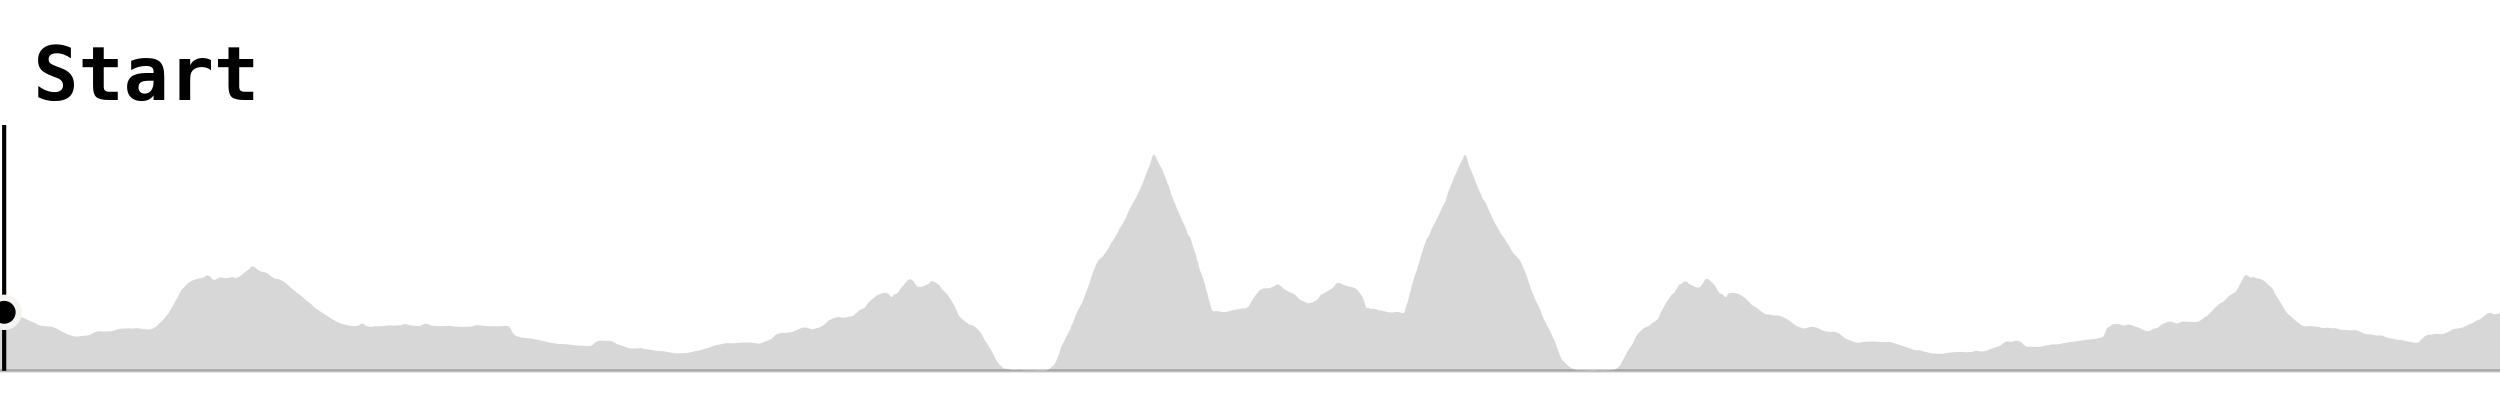
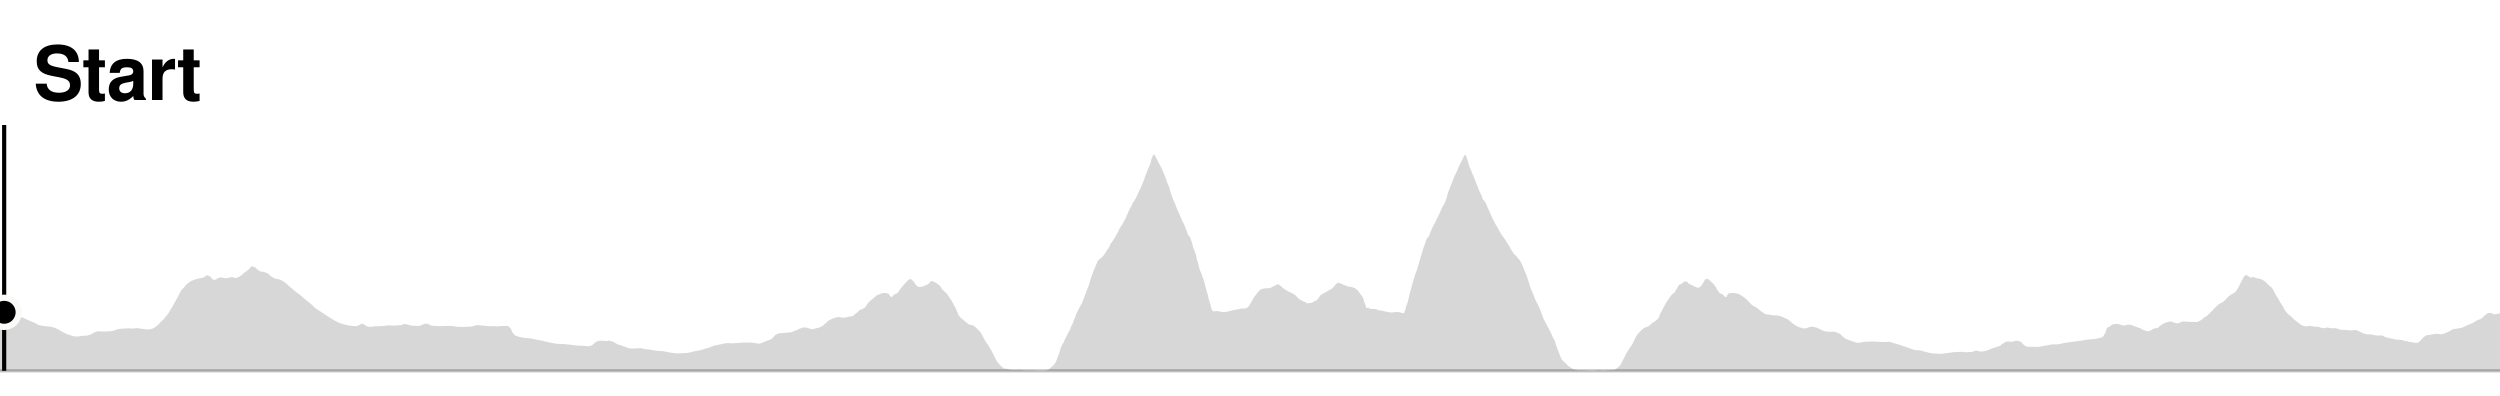
<svg xmlns="http://www.w3.org/2000/svg" viewBox="0 0 1200 190" role="img" aria-label="Race progress at Start, mile 0 of 99.9">
  <path d="M 0.0 178.0 L 0.0 149.9 L 2.0 150.1 L 3.8 149.8 L 5.7 149.6 L 7.7 150.7 L 9.6 152.0 L 11.5 152.7 L 13.2 153.5 L 15.2 154.4 L 17.2 155.2 L 18.2 155.9 L 20.3 156.4 L 22.3 156.6 L 24.2 156.8 L 26.3 157.3 L 28.1 158.2 L 30.0 159.3 L 32.0 160.3 L 34.0 161.0 L 35.8 161.5 L 37.7 161.5 L 39.6 161.2 L 41.6 161.1 L 43.5 160.6 L 45.2 159.6 L 46.9 159.0 L 49.0 159.1 L 51.1 159.1 L 53.0 159.0 L 54.3 158.8 L 56.0 158.2 L 57.7 157.8 L 59.5 157.7 L 61.6 157.6 L 63.6 157.7 L 65.6 157.5 L 67.4 157.7 L 69.4 158.0 L 71.4 158.2 L 73.4 157.7 L 75.0 156.7 L 76.2 155.6 L 77.3 154.4 L 78.6 153.2 L 79.6 151.9 L 80.8 150.5 L 81.7 148.9 L 82.7 147.3 L 83.5 145.8 L 84.4 144.2 L 85.4 142.5 L 86.2 140.8 L 87.1 139.2 L 88.2 138.1 L 89.3 136.8 L 90.5 135.7 L 91.9 134.8 L 93.5 134.2 L 95.6 133.6 L 97.0 133.4 L 98.1 133.0 L 99.2 132.1 L 100.9 132.7 L 102.1 134.2 L 103.4 134.3 L 104.8 133.4 L 106.1 133.1 L 107.6 133.5 L 108.9 133.5 L 110.7 133.1 L 111.7 133.0 L 112.9 133.5 L 114.5 133.0 L 116.1 132.0 L 117.1 131.0 L 118.4 130.1 L 119.7 129.0 L 120.7 127.8 L 122.3 128.2 L 123.7 129.5 L 125.2 130.4 L 125.8 130.4 L 126.4 130.5 L 126.9 130.6 L 128.6 131.3 L 130.3 132.8 L 132.4 133.9 L 133.8 134.0 L 135.6 134.8 L 137.4 136.1 L 138.9 137.5 L 140.7 139.0 L 142.4 140.4 L 144.2 141.7 L 145.9 143.2 L 147.6 144.6 L 149.6 146.2 L 151.2 147.8 L 153.0 149.0 L 154.7 150.1 L 156.5 151.3 L 158.2 152.4 L 160.0 153.5 L 162.0 154.6 L 164.0 155.4 L 165.9 155.9 L 167.7 156.3 L 169.7 156.5 L 171.3 156.5 L 172.7 155.9 L 173.6 155.3 L 174.8 155.7 L 175.8 156.5 L 177.4 156.9 L 178.6 156.8 L 179.9 156.6 L 181.5 156.6 L 183.1 156.5 L 184.7 156.4 L 186.2 156.2 L 187.7 156.2 L 189.2 156.3 L 190.7 156.2 L 192.4 156.1 L 193.5 155.7 L 194.5 155.5 L 195.9 155.9 L 197.6 156.3 L 199.5 156.4 L 201.0 156.5 L 202.3 156.1 L 203.8 155.4 L 205.3 155.4 L 206.7 156.2 L 208.2 156.4 L 209.9 156.5 L 211.6 156.5 L 213.4 156.5 L 215.2 156.4 L 216.9 156.5 L 219.1 156.8 L 220.9 156.9 L 222.9 156.9 L 225.0 156.8 L 226.7 156.7 L 228.4 156.1 L 230.0 156.1 L 231.9 156.3 L 233.6 156.5 L 235.5 156.6 L 236.9 156.5 L 238.5 156.7 L 240.0 156.5 L 241.6 156.5 L 243.1 156.4 L 243.5 156.4 L 243.6 156.5 L 243.9 156.5 L 245.1 157.6 L 246.0 159.6 L 247.2 161.0 L 249.2 161.7 L 251.2 162.1 L 253.0 162.3 L 255.1 162.5 L 256.7 162.9 L 258.5 163.2 L 260.5 163.6 L 262.4 164.1 L 264.3 164.5 L 266.4 164.9 L 268.4 165.1 L 270.0 165.1 L 272.0 165.3 L 274.0 165.5 L 276.1 165.8 L 278.0 165.9 L 280.3 166.0 L 282.3 166.2 L 283.8 165.9 L 284.9 165.2 L 285.9 164.2 L 287.3 163.6 L 289.1 163.5 L 290.9 163.7 L 292.6 163.5 L 294.4 164.1 L 296.3 165.2 L 298.2 165.8 L 300.0 166.5 L 302.1 167.2 L 303.9 167.3 L 305.7 167.2 L 307.6 167.1 L 307.7 167.1 L 309.1 167.4 L 309.1 167.6 L 310.5 167.6 L 312.5 167.9 L 314.0 168.2 L 315.8 168.4 L 317.7 168.5 L 319.7 168.8 L 320.9 169.1 L 322.9 169.4 L 324.7 169.6 L 326.5 169.6 L 328.3 169.5 L 330.0 169.4 L 331.5 169.1 L 333.3 168.6 L 335.3 168.3 L 337.0 167.9 L 338.3 167.4 L 339.9 167.0 L 341.7 166.3 L 343.1 165.8 L 344.8 165.5 L 346.2 165.2 L 347.6 164.9 L 349.0 164.7 L 349.8 164.7 L 350.3 164.7 L 351.6 164.8 L 353.1 164.7 L 354.4 164.6 L 355.7 164.5 L 357.3 164.4 L 358.6 164.4 L 360.5 164.4 L 362.5 164.7 L 364.2 165.0 L 365.5 164.7 L 366.8 164.1 L 368.1 163.6 L 369.5 163.1 L 370.3 162.7 L 371.2 161.9 L 372.0 160.9 L 373.3 160.2 L 374.7 159.9 L 376.3 159.8 L 377.3 159.8 L 377.5 159.7 L 377.6 159.6 L 377.9 159.6 L 378.0 159.6 L 379.7 159.5 L 381.0 159.0 L 382.5 158.4 L 384.0 157.7 L 385.4 157.2 L 386.9 157.2 L 388.6 157.7 L 389.9 158.1 L 390.9 157.8 L 392.2 157.5 L 393.5 157.1 L 394.7 156.5 L 395.7 155.7 L 396.7 154.8 L 397.7 153.9 L 398.9 153.3 L 400.0 152.8 L 401.5 152.3 L 402.8 152.2 L 404.6 152.5 L 406.0 152.4 L 407.5 152.0 L 408.9 151.8 L 409.8 151.4 L 410.6 150.6 L 411.6 149.9 L 412.5 148.9 L 413.9 148.3 L 415.1 147.7 L 415.9 146.6 L 416.8 145.3 L 417.8 144.3 L 418.8 143.5 L 419.9 142.6 L 420.9 141.7 L 422.3 141.2 L 423.5 140.7 L 425.1 140.6 L 426.5 141.0 L 427.4 142.3 L 428.2 142.6 L 428.8 141.7 L 429.6 141.2 L 430.8 140.7 L 431.7 139.4 L 432.5 138.3 L 433.2 137.4 L 434.1 136.4 L 435.0 135.4 L 436.1 134.3 L 437.1 133.9 L 438.4 134.9 L 439.5 136.6 L 440.7 137.7 L 442.1 137.7 L 443.3 137.4 L 444.1 137.0 L 445.1 136.6 L 446.0 136.0 L 446.6 135.1 L 447.5 134.9 L 448.8 135.5 L 449.8 136.1 L 451.0 137.0 L 452.2 138.8 L 453.5 140.1 L 454.6 141.1 L 455.5 142.5 L 456.6 144.1 L 457.6 145.9 L 458.6 147.7 L 459.4 149.5 L 460.1 151.3 L 461.1 152.5 L 462.3 153.5 L 463.3 154.3 L 464.4 155.2 L 465.2 155.8 L 466.3 156.0 L 467.3 156.3 L 468.4 157.2 L 469.5 158.3 L 470.9 159.8 L 471.9 161.8 L 473.0 163.8 L 474.3 165.6 L 475.4 167.5 L 476.4 169.3 L 477.4 171.3 L 478.4 173.3 L 479.5 174.7 L 480.5 175.7 L 481.3 176.4 L 481.4 176.4 L 481.7 176.9 L 481.7 177.3 L 481.8 177.2 L 481.8 177.0 L 481.8 176.8 L 481.8 176.8 L 481.8 176.8 L 483.5 177.1 L 484.8 177.4 L 486.2 177.6 L 487.9 177.6 L 489.1 177.4 L 490.6 177.6 L 492.7 177.8 L 494.3 177.8 L 495.8 177.8 L 497.5 177.9 L 499.2 178.0 L 500.8 178.0 L 502.1 177.9 L 503.3 177.4 L 504.3 176.5 L 505.3 175.7 L 506.2 174.8 L 506.9 173.5 L 507.4 172.3 L 507.8 171.1 L 508.4 169.7 L 508.8 168.2 L 509.2 166.9 L 509.8 165.5 L 510.6 164.3 L 511.1 163.0 L 511.8 161.6 L 512.5 160.3 L 513.1 159.1 L 513.8 157.9 L 514.2 156.5 L 514.9 155.3 L 515.3 154.1 L 515.9 152.8 L 516.3 151.4 L 516.9 150.1 L 517.5 148.8 L 518.1 147.7 L 518.7 146.6 L 519.4 145.4 L 519.9 144.1 L 520.4 142.8 L 520.9 141.4 L 521.4 140.1 L 521.9 138.8 L 522.4 137.5 L 522.9 136.1 L 523.3 134.6 L 523.8 133.1 L 524.3 131.7 L 524.7 130.5 L 525.2 129.3 L 525.8 127.9 L 526.4 126.5 L 526.9 125.3 L 527.8 124.3 L 528.7 123.7 L 529.5 122.9 L 530.2 121.9 L 530.9 120.9 L 531.4 120.0 L 532.2 119.0 L 532.7 117.9 L 533.2 116.9 L 534.0 115.8 L 534.7 114.7 L 535.4 113.6 L 536.0 112.4 L 536.7 111.3 L 537.2 110.0 L 538.0 108.8 L 538.6 107.9 L 539.2 106.8 L 539.8 105.7 L 540.4 104.6 L 540.9 103.3 L 541.5 102.0 L 542.0 100.8 L 542.5 99.8 L 543.2 98.7 L 543.6 97.6 L 544.3 96.6 L 545.0 95.4 L 545.4 94.9 L 545.4 94.6 L 545.4 94.5 L 545.8 94.0 L 546.2 92.9 L 546.8 91.7 L 547.3 90.6 L 547.8 89.5 L 548.3 88.4 L 548.8 87.1 L 549.3 85.8 L 549.7 84.5 L 550.2 83.4 L 550.7 82.1 L 551.1 80.9 L 551.7 79.8 L 552.1 78.6 L 552.5 77.4 L 552.8 76.0 L 553.4 74.7 L 553.7 74.0 L 554.4 74.7 L 555.3 76.4 L 556.2 78.3 L 557.3 80.2 L 558.2 82.2 L 559.0 84.2 L 559.8 86.2 L 560.4 88.0 L 561.2 89.8 L 561.7 91.7 L 562.4 93.9 L 563.2 96.0 L 564.0 97.7 L 564.6 99.3 L 565.3 101.0 L 566.1 102.7 L 566.7 104.2 L 567.4 105.9 L 568.3 107.6 L 569.0 109.3 L 569.7 111.1 L 570.2 112.6 L 571.1 113.7 L 571.7 115.2 L 572.3 117.0 L 572.7 118.7 L 573.4 120.5 L 574.1 122.5 L 574.5 124.6 L 575.2 126.6 L 575.5 128.2 L 576.0 129.8 L 576.7 131.4 L 577.4 133.4 L 578.1 135.5 L 578.6 137.6 L 579.2 139.8 L 579.8 141.7 L 580.2 143.6 L 580.9 145.8 L 581.4 148.0 L 582.2 149.4 L 583.1 149.4 L 584.1 149.3 L 585.0 149.4 L 586.2 149.7 L 587.5 149.8 L 588.5 149.7 L 589.5 149.5 L 590.4 149.3 L 591.3 149.0 L 592.4 148.8 L 593.5 148.6 L 594.6 148.4 L 595.8 148.1 L 597.0 148.1 L 598.4 147.9 L 599.3 147.1 L 600.0 146.1 L 600.5 145.1 L 601.1 144.1 L 601.7 143.0 L 602.3 142.2 L 603.0 141.3 L 603.6 140.5 L 604.4 139.6 L 605.1 139.0 L 606.1 138.6 L 607.0 138.4 L 608.3 138.4 L 609.3 138.3 L 610.0 138.1 L 611.1 137.5 L 612.4 136.9 L 613.1 136.4 L 614.2 136.8 L 615.2 137.7 L 616.2 138.6 L 617.3 139.2 L 618.1 139.8 L 619.5 140.4 L 620.8 141.0 L 622.0 141.9 L 623.1 143.1 L 624.3 144.0 L 625.4 144.6 L 626.9 145.2 L 627.4 145.7 L 627.5 146.0 L 627.5 146.0 L 627.5 145.8 L 627.5 145.7 L 627.5 145.6 L 627.7 145.5 L 627.8 145.5 L 628.0 145.5 L 628.0 145.5 L 628.6 145.5 L 630.0 145.2 L 630.7 144.7 L 631.9 144.2 L 632.7 143.4 L 633.3 142.5 L 633.9 141.6 L 635.0 141.0 L 635.9 140.5 L 637.0 139.9 L 637.9 139.3 L 639.0 138.8 L 639.9 138.0 L 640.7 137.0 L 641.4 136.2 L 642.3 135.7 L 643.4 136.0 L 644.7 136.6 L 645.7 137.0 L 647.0 137.5 L 648.2 137.7 L 649.3 137.9 L 650.5 138.4 L 651.6 139.3 L 652.4 140.3 L 653.2 141.4 L 654.2 142.8 L 655.1 145.6 L 655.9 147.9 L 656.7 147.7 L 657.7 148.2 L 658.7 148.3 L 659.9 148.3 L 660.8 148.5 L 661.8 149.0 L 662.6 149.0 L 663.6 149.2 L 664.8 149.5 L 665.7 149.7 L 666.8 149.9 L 667.9 150.0 L 669.1 149.9 L 670.3 149.7 L 671.4 149.8 L 672.6 150.1 L 673.8 150.4 L 674.3 149.5 L 674.7 148.0 L 675.1 146.6 L 675.6 145.3 L 676.0 143.9 L 676.3 142.4 L 676.7 140.8 L 677.1 139.4 L 677.5 137.9 L 677.9 136.4 L 678.3 135.1 L 678.7 133.7 L 679.1 132.4 L 679.6 131.0 L 680.1 129.6 L 680.5 128.2 L 680.9 127.0 L 681.2 125.8 L 681.6 124.6 L 681.9 123.3 L 682.4 122.0 L 682.8 120.7 L 683.1 119.5 L 683.5 118.3 L 684.0 117.0 L 684.4 115.7 L 684.8 114.6 L 685.5 113.9 L 686.0 113.1 L 686.4 112.1 L 686.8 111.0 L 687.3 109.8 L 687.8 108.7 L 688.3 107.8 L 688.9 106.8 L 689.3 105.8 L 689.8 104.9 L 690.3 103.8 L 690.9 102.6 L 691.4 101.5 L 691.8 100.5 L 692.3 99.4 L 692.9 98.4 L 693.4 97.5 L 693.9 96.4 L 694.3 95.2 L 694.7 93.7 L 695.1 92.3 L 695.6 91.1 L 696.0 90.0 L 696.5 88.9 L 696.9 87.7 L 697.4 86.6 L 697.8 85.4 L 698.3 84.2 L 698.9 83.1 L 699.4 82.0 L 699.9 80.8 L 700.3 79.8 L 701.0 78.5 L 701.5 77.5 L 702.0 76.5 L 702.5 75.3 L 703.1 74.3 L 703.6 74.6 L 704.2 76.2 L 704.7 77.8 L 705.1 79.5 L 705.9 81.2 L 706.6 83.0 L 707.5 85.1 L 708.2 87.0 L 708.9 88.7 L 709.7 90.7 L 710.5 92.6 L 711.3 94.1 L 711.4 94.8 L 711.4 94.8 L 711.5 95.2 L 712.2 96.1 L 713.1 97.3 L 713.7 98.7 L 714.2 99.9 L 714.8 101.2 L 715.5 102.7 L 716.2 104.4 L 717.1 106.2 L 717.8 107.6 L 718.6 108.8 L 719.3 110.1 L 720.2 111.8 L 721.3 113.4 L 722.4 114.9 L 723.3 116.4 L 724.3 117.9 L 725.0 119.2 L 725.7 120.4 L 726.6 121.8 L 727.9 123.0 L 728.6 123.9 L 729.6 125.0 L 730.4 126.6 L 731.2 128.4 L 731.9 130.3 L 732.8 132.3 L 733.4 134.3 L 734.1 136.4 L 734.7 138.3 L 735.5 140.2 L 736.3 142.1 L 736.9 143.8 L 737.8 145.5 L 738.8 147.5 L 739.6 149.4 L 740.2 151.2 L 741.0 153.2 L 741.8 154.7 L 742.5 156.1 L 743.6 158.1 L 744.6 160.1 L 745.3 161.8 L 746.2 163.4 L 746.8 165.2 L 747.4 167.1 L 748.2 169.0 L 748.9 171.0 L 749.8 172.8 L 751.4 174.2 L 752.8 175.7 L 754.3 176.7 L 755.5 177.3 L 756.8 177.6 L 757.7 177.8 L 759.1 177.7 L 760.4 177.8 L 761.8 177.9 L 763.4 178.0 L 765.1 178.0 L 766.4 177.8 L 767.8 177.7 L 769.6 178.0 L 770.6 177.8 L 772.4 177.7 L 774.0 177.5 L 774.3 177.7 L 774.4 178.0 L 774.4 177.9 L 774.5 177.9 L 774.5 177.8 L 774.5 177.7 L 774.5 177.6 L 774.5 177.5 L 774.5 177.4 L 774.5 177.4 L 774.7 177.4 L 774.9 177.4 L 775.0 177.4 L 775.7 177.1 L 776.3 176.6 L 777.2 175.9 L 778.0 174.9 L 778.5 173.8 L 779.1 172.7 L 779.8 171.4 L 780.4 170.1 L 781.0 169.0 L 781.8 167.8 L 782.5 166.6 L 783.2 165.8 L 783.7 164.9 L 784.2 163.8 L 784.7 162.8 L 785.2 161.7 L 785.8 160.8 L 786.4 160.0 L 787.4 159.0 L 788.3 158.1 L 789.2 157.4 L 790.2 157.0 L 791.3 156.6 L 792.2 155.9 L 792.9 155.1 L 793.6 154.7 L 794.4 154.2 L 795.2 153.6 L 796.0 152.8 L 796.5 151.7 L 797.0 150.4 L 797.7 149.1 L 798.3 147.9 L 799.0 146.7 L 799.6 145.6 L 800.3 144.4 L 801.2 143.2 L 802.0 142.0 L 802.7 141.2 L 803.7 140.5 L 804.3 139.5 L 804.9 138.5 L 805.5 137.4 L 806.1 136.6 L 807.3 136.2 L 807.8 135.6 L 808.7 135.1 L 809.8 135.2 L 810.5 136.1 L 811.4 136.6 L 812.5 137.0 L 813.4 137.6 L 814.5 138.0 L 815.6 138.0 L 816.5 137.3 L 817.2 136.3 L 817.8 135.3 L 818.3 134.3 L 819.1 133.8 L 820.1 134.1 L 821.3 135.2 L 822.5 136.3 L 823.6 137.8 L 824.5 139.5 L 825.5 140.8 L 826.6 141.1 L 827.4 141.8 L 828.0 142.6 L 828.8 142.4 L 829.3 141.2 L 830.2 140.7 L 831.8 140.6 L 833.4 140.8 L 834.8 141.2 L 836.1 142.0 L 837.8 143.2 L 839.1 144.5 L 840.5 146.0 L 841.7 146.9 L 842.9 147.5 L 844.3 148.6 L 845.7 149.7 L 847.0 150.6 L 848.0 150.9 L 849.3 151.0 L 850.6 151.3 L 851.9 151.4 L 852.9 151.4 L 854.1 151.6 L 855.4 152.0 L 856.6 152.6 L 858.1 153.3 L 859.4 154.3 L 860.6 155.3 L 861.7 156.1 L 862.8 156.7 L 863.8 157.1 L 864.9 157.4 L 866.0 157.7 L 867.1 157.5 L 868.3 157.1 L 869.4 156.8 L 870.6 156.9 L 872.1 157.3 L 873.6 158.0 L 874.8 158.6 L 875.9 159.0 L 877.6 159.2 L 878.1 159.3 L 878.1 159.3 L 878.5 159.3 L 879.4 159.2 L 880.4 159.2 L 881.7 159.6 L 883.1 160.2 L 884.5 161.5 L 885.7 162.5 L 886.9 163.0 L 888.3 163.5 L 889.9 164.1 L 891.2 164.5 L 892.7 164.5 L 894.0 164.2 L 895.5 164.0 L 897.1 164.0 L 898.9 163.9 L 900.6 164.0 L 902.2 164.1 L 903.7 164.2 L 905.5 164.1 L 905.7 164.1 L 907.1 164.1 L 908.4 164.5 L 909.6 164.9 L 911.1 165.3 L 912.6 165.8 L 914.0 166.3 L 915.6 166.8 L 916.9 167.3 L 918.1 167.7 L 919.5 168.1 L 920.7 168.1 L 921.8 168.2 L 923.0 168.6 L 924.4 168.9 L 925.8 169.3 L 927.5 169.6 L 928.9 169.7 L 930.5 169.8 L 931.9 169.8 L 932.9 169.7 L 934.3 169.5 L 935.8 169.3 L 937.3 169.1 L 938.6 169.0 L 940.6 168.9 L 942.3 168.9 L 943.5 169.1 L 944.9 169.0 L 946.7 168.9 L 947.2 168.7 L 948.0 168.4 L 948.7 168.3 L 949.2 168.4 L 950.2 168.7 L 951.8 168.7 L 953.4 168.4 L 954.9 167.8 L 956.0 167.3 L 957.2 166.9 L 958.5 166.5 L 960.0 166.0 L 961.1 165.1 L 962.7 164.1 L 963.9 163.9 L 965.5 164.1 L 966.7 163.8 L 967.9 163.5 L 969.9 164.0 L 971.2 165.3 L 972.5 166.3 L 973.9 166.5 L 975.1 166.4 L 976.2 166.5 L 977.8 166.5 L 979.0 166.4 L 980.3 166.2 L 981.7 165.9 L 982.9 165.7 L 984.4 165.4 L 985.6 165.3 L 987.3 165.3 L 988.9 165.1 L 990.5 164.7 L 991.7 164.5 L 993.1 164.3 L 994.3 164.1 L 995.5 164.0 L 996.9 163.8 L 998.0 163.6 L 999.2 163.5 L 1000.4 163.3 L 1001.9 163.0 L 1003.4 162.9 L 1004.8 162.8 L 1006.2 162.6 L 1007.5 162.3 L 1008.7 162.0 L 1009.5 161.6 L 1010.1 160.5 L 1010.7 159.4 L 1011.0 158.3 L 1011.4 157.3 L 1012.1 157.0 L 1012.6 156.9 L 1012.7 156.7 L 1013.0 156.4 L 1013.7 155.9 L 1013.8 155.9 L 1014.6 155.6 L 1015.5 155.5 L 1016.5 155.5 L 1017.5 155.7 L 1018.7 156.1 L 1019.8 156.3 L 1020.9 155.9 L 1022.3 155.8 L 1023.6 156.2 L 1024.8 156.7 L 1026.3 157.2 L 1027.6 157.7 L 1028.8 158.4 L 1030.3 158.9 L 1031.5 159.0 L 1032.7 158.4 L 1033.8 157.7 L 1035.3 157.5 L 1036.0 157.2 L 1036.7 156.5 L 1037.5 155.9 L 1038.5 155.3 L 1039.5 154.9 L 1040.7 154.5 L 1042.1 154.3 L 1043.4 154.8 L 1044.7 155.2 L 1045.8 155.1 L 1047.0 154.5 L 1048.1 154.3 L 1049.7 154.4 L 1050.9 154.5 L 1052.3 154.5 L 1053.5 154.6 L 1054.8 154.5 L 1055.7 154.1 L 1056.4 153.7 L 1057.2 153.1 L 1058.1 152.3 L 1059.3 151.7 L 1060.2 150.8 L 1061.2 149.8 L 1062.2 148.8 L 1063.1 147.8 L 1064.0 147.0 L 1064.9 146.1 L 1065.9 145.5 L 1067.0 145.0 L 1067.9 144.2 L 1068.8 143.2 L 1069.8 142.2 L 1070.9 141.4 L 1072.0 140.8 L 1073.0 140.1 L 1073.8 139.0 L 1074.5 137.9 L 1075.0 136.8 L 1075.5 135.8 L 1076.1 134.7 L 1076.7 133.4 L 1077.5 132.3 L 1078.4 132.0 L 1079.1 132.5 L 1080.3 133.3 L 1081.0 133.1 L 1081.9 133.0 L 1082.8 133.5 L 1083.6 133.6 L 1084.7 133.8 L 1085.8 134.2 L 1086.9 134.9 L 1087.8 135.7 L 1088.7 136.6 L 1089.5 137.4 L 1090.4 138.0 L 1091.1 139.0 L 1091.7 140.3 L 1092.4 141.6 L 1093.1 142.7 L 1093.7 143.7 L 1094.5 145.1 L 1095.5 146.6 L 1096.2 147.9 L 1096.8 149.0 L 1097.6 150.0 L 1098.4 150.9 L 1099.8 151.9 L 1100.9 153.1 L 1101.9 153.9 L 1102.6 154.5 L 1103.8 155.4 L 1104.9 156.2 L 1106.3 156.6 L 1107.7 156.6 L 1108.5 156.4 L 1109.9 156.6 L 1111.1 156.8 L 1112.0 156.8 L 1113.3 157.0 L 1114.6 157.5 L 1115.8 157.5 L 1116.8 157.2 L 1118.2 157.4 L 1119.6 157.6 L 1121.1 157.5 L 1122.3 157.9 L 1123.6 158.3 L 1125.0 158.3 L 1126.2 158.4 L 1127.4 158.5 L 1128.7 158.6 L 1130.0 158.5 L 1130.9 158.4 L 1132.1 158.9 L 1133.4 159.5 L 1134.4 160.0 L 1135.7 160.4 L 1137.0 160.5 L 1138.5 160.6 L 1139.7 160.9 L 1141.3 161.1 L 1142.4 161.0 L 1143.6 161.1 L 1144.7 161.7 L 1146.0 162.1 L 1147.4 162.4 L 1148.5 162.6 L 1149.7 162.9 L 1150.8 163.1 L 1152.0 163.1 L 1153.1 163.3 L 1154.2 163.6 L 1155.3 163.8 L 1156.6 164.1 L 1157.9 164.3 L 1158.8 164.5 L 1159.9 164.6 L 1160.9 164.4 L 1161.5 163.8 L 1162.2 163.0 L 1162.9 162.3 L 1163.6 161.6 L 1164.4 161.1 L 1165.3 160.8 L 1166.5 160.7 L 1167.6 160.5 L 1168.7 160.3 L 1169.9 160.2 L 1171.3 160.4 L 1172.4 160.4 L 1173.5 160.0 L 1174.4 159.6 L 1175.3 159.2 L 1176.3 158.7 L 1177.1 158.1 L 1178.2 157.9 L 1179.1 157.8 L 1180.2 157.6 L 1181.3 157.4 L 1182.5 157.0 L 1183.5 156.5 L 1184.6 156.0 L 1185.7 155.5 L 1186.8 155.1 L 1187.6 154.6 L 1188.4 154.1 L 1189.3 153.6 L 1190.4 153.3 L 1191.3 152.7 L 1192.3 151.8 L 1193.2 151.0 L 1193.9 150.5 L 1194.8 150.2 L 1195.8 150.3 L 1197.3 150.9 L 1198.7 150.7 L 1200.0 150.3 L 1200.0 178.0 Z" fill="rgba(0,0,0,0.16)" />
  <line x1="0" y1="178.0" x2="1200" y2="178.0" stroke="rgba(0,0,0,0.25)" stroke-width="1.5" />
  <line x1="2.0" y1="60.0" x2="2.0" y2="178.0" stroke="#000" stroke-width="2" />
-   <circle cx="2.0" cy="149.9" r="7" fill="#000" stroke="#f6f4f0" stroke-width="3" />
-   <text x="16.0" y="48.0" text-anchor="start" font-family="ui-monospace, SFMono-Regular, Menlo, monospace" font-size="36" font-weight="700" fill="#000">Start</text>
+   <circle cx="2.0" cy="149.9" r="7" fill="#000" stroke="#fafaf9" stroke-width="3" />
+   <text x="16.0" y="48.0" text-anchor="start" font-family="system-ui, -apple-system, 'Segoe UI', Helvetica, Arial, sans-serif" letter-spacing="-0.5" font-size="36" font-weight="700" fill="#000">Start</text>
</svg>
